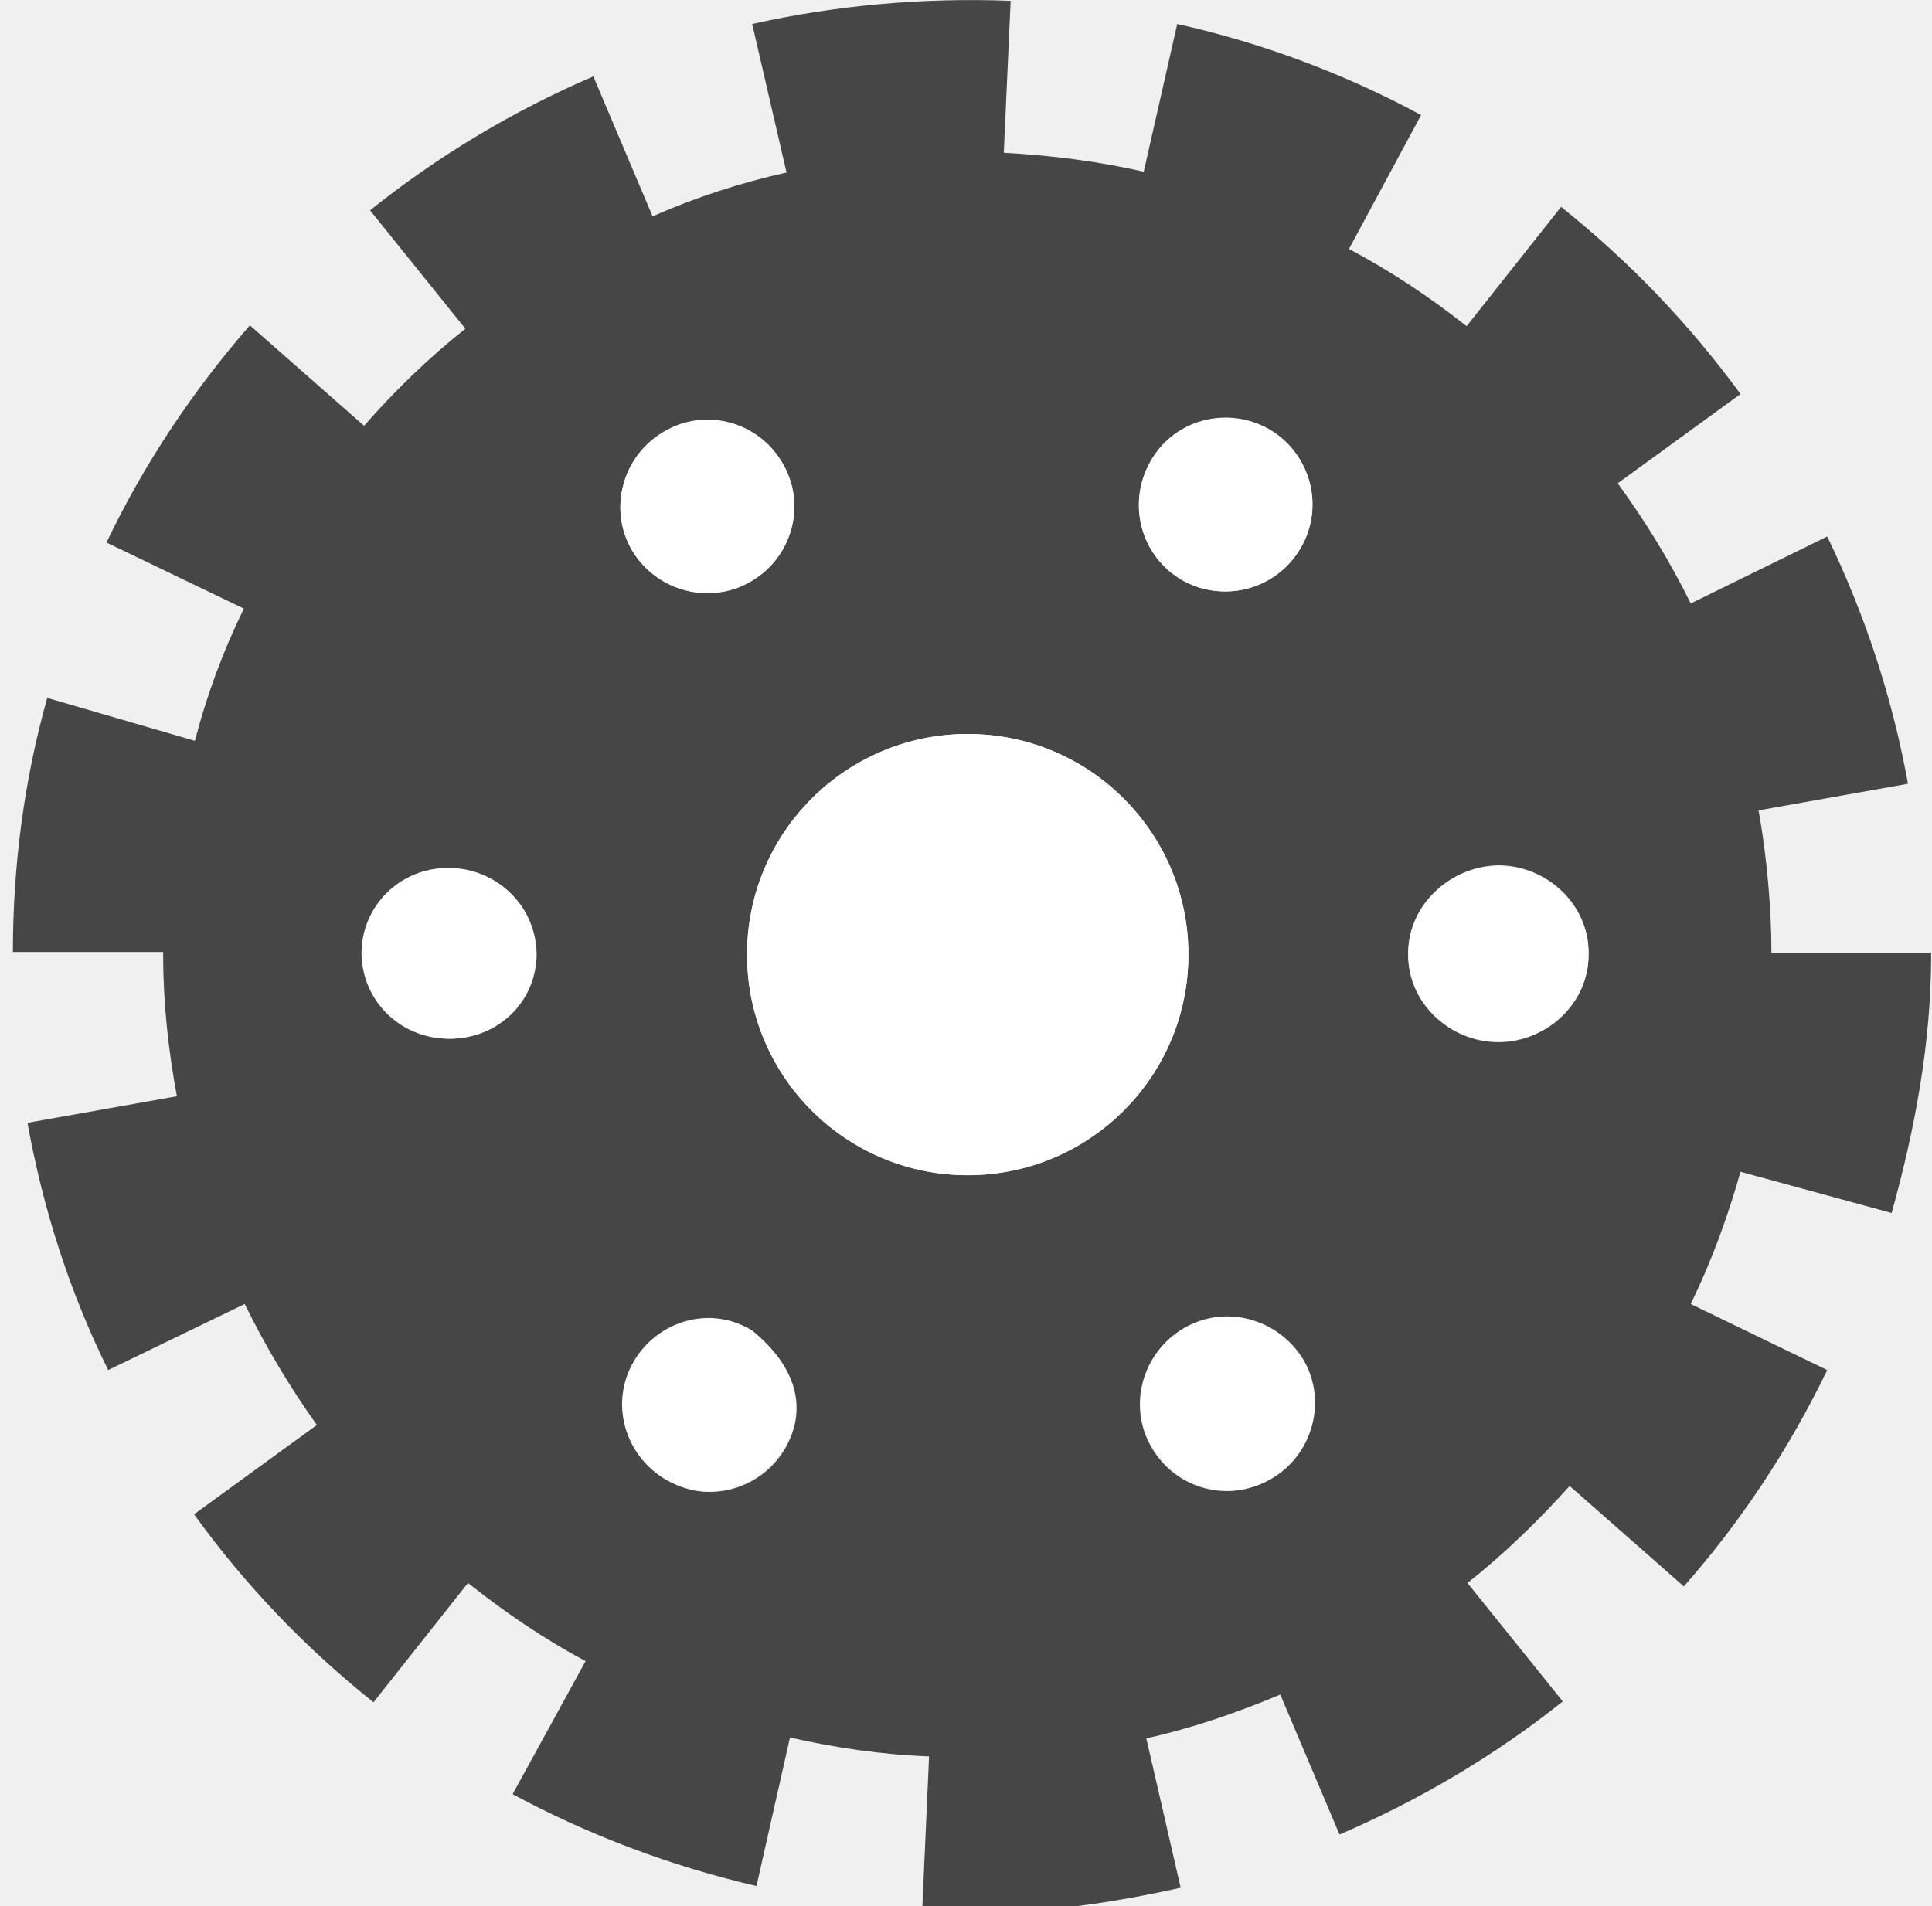
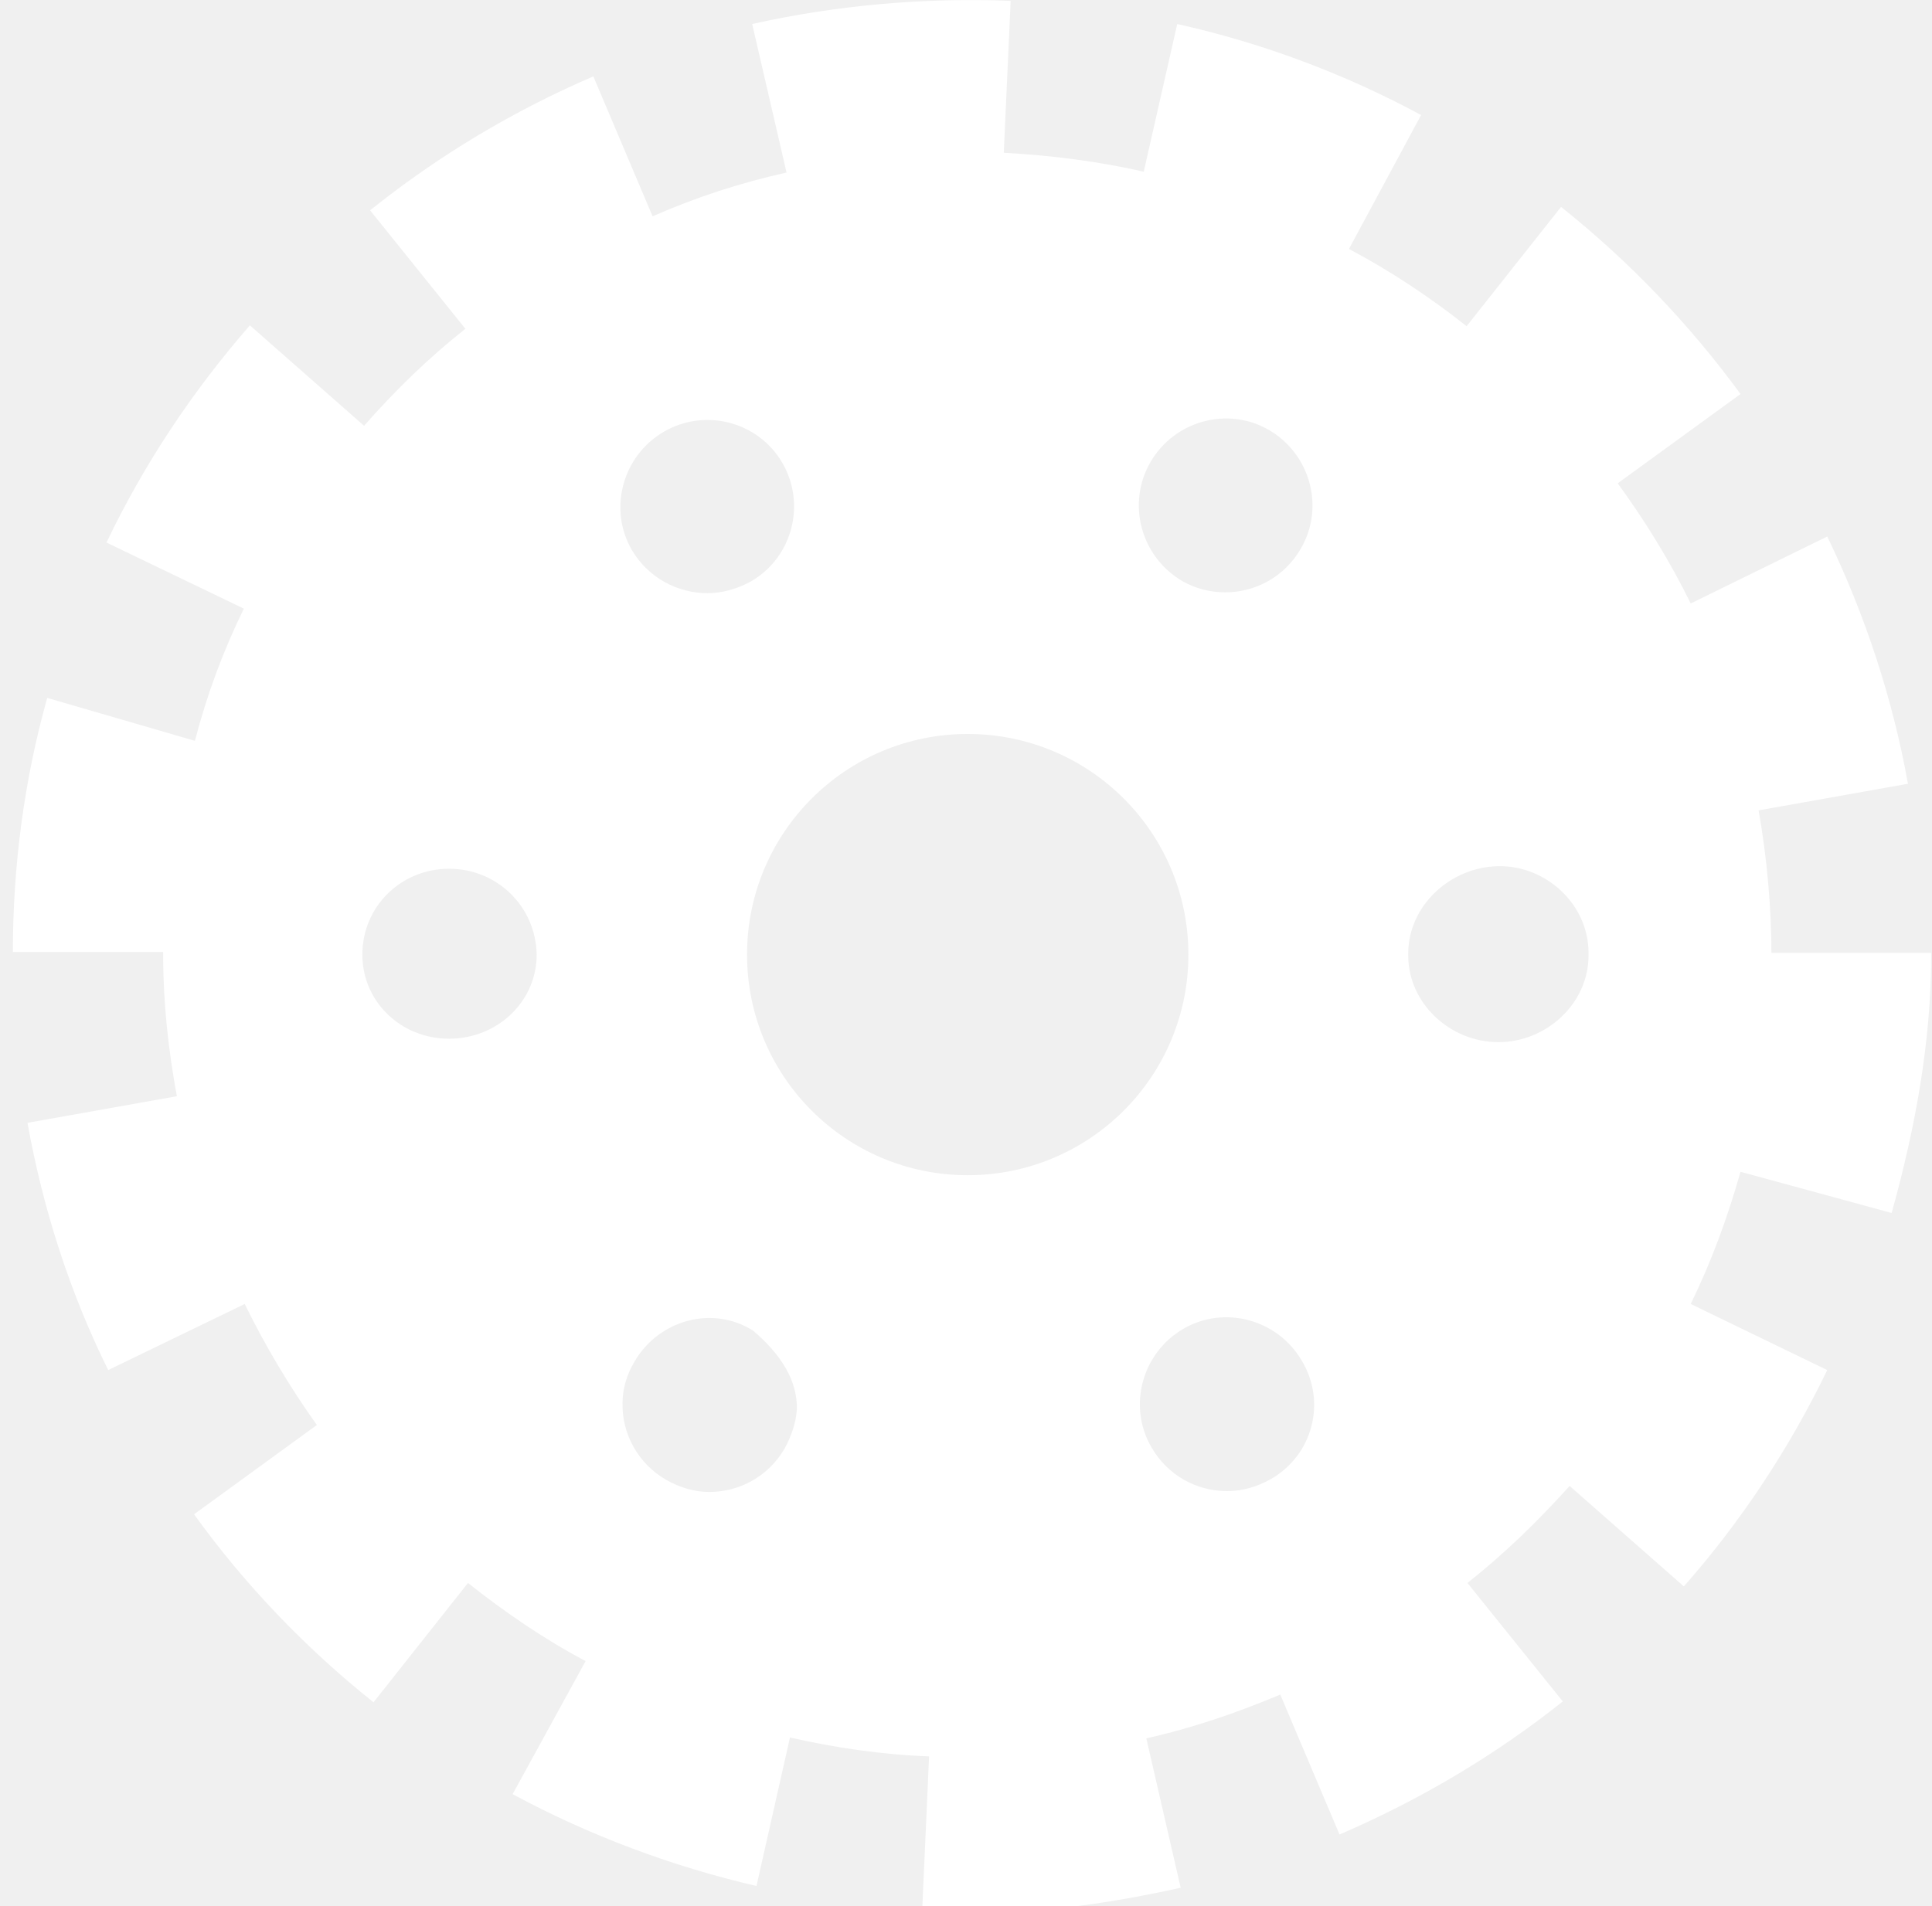
<svg xmlns="http://www.w3.org/2000/svg" version="1.1" x="0px" y="0px" viewBox="0 0 225 222" enable-background="new 0 0 225 222" xml:space="preserve">
  <g id="Background">
</g>
  <g id="Objects">
-     <g id="_x32_">
-       <path fill="#464646" d="M1.5,111.2C1.5,111.2,1.5,111.2,1.5,111.2L1.5,111.2L1.5,111.2z" />
-       <path fill="#464646" d="M206.3,111c0-5-0.5-11.1-1.5-16.6l17.4-3.1c-1.8-10-5-19.7-9.4-28.8l-15.9,7.8c-2.4-4.9-5.3-9.6-8.5-14    l14.3-10.4c-6-8.2-13-15.5-20.9-21.8l-11,13.9c-4.3-3.4-8.8-6.4-13.7-9l8.4-15.6c-8.9-4.8-18.5-8.4-28.4-10.6L133.2,20    c-5.3-1.2-10.7-1.9-16.3-2.2l0.8-17.7c-10-0.4-20.3,0.5-30.1,2.7l4,17.3C86.2,21.3,81,23,76,25.2L69.1,8.9c-9.3,4-18,9.2-26,15.6    l11.1,13.8c-4.3,3.4-8.2,7.2-11.8,11.3L29.1,37.9C22.4,45.6,16.8,54,12.4,63.2l16,7.7c-2.4,4.9-4.3,10-5.7,15.4L5.5,81.3    c-2.7,9.6-4,19.6-4,29.6H19c0,0,0,0.3,0,0.3c0,5.6,0.6,11.1,1.6,16.5l-17.4,3.1c1.8,10,4.9,19.7,9.4,28.8l15.9-7.7    c2.4,4.9,5.2,9.6,8.4,14.1l-14.3,10.4c5.9,8.2,13,15.6,20.9,21.9l11-13.9c4.3,3.4,8.8,6.5,13.7,9.1L59.7,209    c8.9,4.8,18.5,8.4,28.4,10.7l3.9-17.3c5.3,1.2,10.7,2,16.2,2.2l-0.8,17.9c1.7,0.1,3.5,0.4,5.3,0.4c0,0,0,0,0,0    c8.4,0,16.7-1.2,24.8-3l-4-17.4c5.4-1.2,10.6-3,15.6-5.1l6.9,16.3c9.3-4,18.1-9.2,26-15.5l-11.1-13.8c4.3-3.4,8.2-7.2,11.9-11.3    l13.3,11.7c6.7-7.6,12.3-16.1,16.7-25.2l-15.9-7.7c2.4-4.9,4.3-10.1,5.8-15.4l17.6,4.8c2.7-9.7,4.6-19.8,4.6-30V111H206.3z     M148,172.3c-1.6,0.9-3.3,1.4-5.1,1.4c-3.5,0-6.9-1.8-8.8-5.1c-2.8-4.8-1.1-11,3.7-13.8c4.8-2.8,11-1.1,13.8,3.7    C154.5,163.3,152.9,169.5,148,172.3z M112.7,136.9c-14.2,0-25.7-11.5-25.7-25.7c0-14.2,11.5-25.7,25.7-25.7s25.7,11.5,25.7,25.7    C138.4,125.4,126.9,136.9,112.7,136.9z M82.6,173.8c-1.7,0-3.4-0.5-5-1.4c-4.8-2.8-6.5-8.9-3.7-13.7c2.8-4.8,9-6.6,13.8-3.6h0    c4.9,4,6.5,8.9,3.7,13.7C89.5,172,86.1,173.8,82.6,173.8z M52.3,101.2c5.6,0,10.1,4.3,10.2,9.9c0,5.6-4.5,9.9-10.1,9.9h0    c-5.6,0-10.1-4.3-10.1-9.8C42.2,105.5,46.7,101.2,52.3,101.2z M77.3,50.3c4.8-2.8,11-1.2,13.8,3.6c2.8,4.8,1.2,11-3.6,13.8    c-1.6,0.9-3.4,1.4-5.1,1.4c-3.5,0-6.9-1.8-8.8-5C70.8,59.3,72.5,53.1,77.3,50.3z M147.8,50c4.8,2.8,6.5,9,3.7,13.8    c-1.9,3.3-5.3,5.1-8.8,5.1c-1.7,0-3.4-0.4-5-1.3c-4.8-2.8-6.5-9-3.7-13.8C136.7,48.9,142.9,47.3,147.8,50z M174.5,121.3    c-5.6,0-10.5-4.5-10.5-10.1c0,0,0-0.1,0-0.1c0,0,0,0,0-0.1c0-5.6,4.9-10.1,10.5-10.2c5.6,0,10.5,4.5,10.5,10.1v0    c0,0.1,0,0.2,0,0.3C185,116.8,180.1,121.3,174.5,121.3z" />
-       <path fill="#FFFFFF" d="M82.4,69.1c1.7,0,3.5-0.4,5.1-1.4c4.8-2.8,6.5-9,3.6-13.8c-2.8-4.8-9-6.5-13.8-3.6    c-4.8,2.8-6.5,9-3.7,13.8C75.5,67.3,78.9,69.1,82.4,69.1z" />
-       <path fill="#FFFFFF" d="M52.3,121L52.3,121c5.6,0,10.1-4.3,10.1-9.9c0-5.6-4.6-10-10.2-10c-5.6,0-10.1,4.4-10.1,10    C42.2,116.7,46.7,121,52.3,121z" />
-       <path fill="#FFFFFF" d="M137.7,67.6c1.6,0.9,3.3,1.3,5,1.3c3.5,0,6.9-1.8,8.8-5.1c2.8-4.9,1.1-11-3.7-13.8    c-4.9-2.8-11.1-1.1-13.8,3.7C131.2,58.6,132.8,64.8,137.7,67.6z" />
-       <path fill="#FFFFFF" d="M185,111L185,111c0-5.6-5-10.1-10.5-10.1c-5.6,0-10.5,4.6-10.5,10.2c0,0,0,0.1,0,0.1c0,0.1,0,0.1,0,0.1    c0,5.6,4.9,10.1,10.5,10.1c5.6,0,10.5-4.5,10.5-10.1C185,111.1,185,111,185,111z" />
-       <path fill="#FFFFFF" d="M87.6,155L87.6,155c-4.8-3-11-1.2-13.8,3.6c-2.8,4.8-1.1,10.9,3.7,13.7c1.6,0.9,3.3,1.4,5,1.4    c3.5,0,6.9-1.8,8.8-5.1C94.1,163.9,92.5,159,87.6,155z" />
-       <path fill="#FFFFFF" d="M137.9,154.7c-4.8,2.8-6.5,9-3.7,13.8c1.9,3.2,5.3,5.1,8.8,5.1c1.7,0,3.5-0.4,5.1-1.4    c4.8-2.8,6.5-9,3.7-13.8C148.9,153.6,142.7,151.9,137.9,154.7z" />
-       <circle fill="#FFFFFF" cx="112.7" cy="111.2" r="25.7" />
-     </g>
+     <path fill="#FFF" d="M1.5,111.2C1.5,111.2,1.5,111.2,1.5,111.2L1.5,111.2L1.5,111.2z" />
+     <path fill="#FFF" d="M206.3,111c0-5-0.5-11.1-1.5-16.6l17.4-3.1c-1.8-10-5-19.7-9.4-28.8l-15.9,7.8c-2.4-4.9-5.3-9.6-8.5-14   l14.3-10.4c-6-8.2-13-15.5-20.9-21.8l-11,13.9c-4.3-3.4-8.8-6.4-13.7-9l8.4-15.6c-8.9-4.8-18.5-8.4-28.4-10.6L133.2,20   c-5.3-1.2-10.7-1.9-16.3-2.2l0.8-17.7c-10-0.4-20.3,0.5-30.1,2.7l4,17.3C86.2,21.3,81,23,76,25.2L69.1,8.9c-9.3,4-18,9.2-26,15.6   l11.1,13.8c-4.3,3.4-8.2,7.2-11.8,11.3L29.1,37.9C22.4,45.6,16.8,54,12.4,63.2l16,7.7c-2.4,4.9-4.3,10-5.7,15.4L5.5,81.3   c-2.7,9.6-4,19.6-4,29.6H19c0,0,0,0.3,0,0.3c0,5.6,0.6,11.1,1.6,16.5l-17.4,3.1c1.8,10,4.9,19.7,9.4,28.8l15.9-7.7   c2.4,4.9,5.2,9.6,8.4,14.1l-14.3,10.4c5.9,8.2,13,15.6,20.9,21.9l11-13.9c4.3,3.4,8.8,6.5,13.7,9.1L59.7,209   c8.9,4.8,18.5,8.4,28.4,10.7l3.9-17.3c5.3,1.2,10.7,2,16.2,2.2l-0.8,17.9c1.7,0.1,3.5,0.4,5.3,0.4c0,0,0,0,0,0   c8.4,0,16.7-1.2,24.8-3l-4-17.4c5.4-1.2,10.6-3,15.6-5.1l6.9,16.3c9.3-4,18.1-9.2,26-15.5l-11.1-13.8c4.3-3.4,8.2-7.2,11.9-11.3   l13.3,11.7c6.7-7.6,12.3-16.1,16.7-25.2l-15.9-7.7c2.4-4.9,4.3-10.1,5.8-15.4l17.6,4.8c2.7-9.7,4.6-19.8,4.6-30V111H206.3z    M52.3,121L52.3,121c-5.6,0-10.1-4.3-10.1-9.8c0,0,0,0,0,0c0,0,0,0,0,0c0-5.6,4.5-10,10.1-10c5.6,0,10.1,4.4,10.2,10   C62.5,116.7,57.9,121,52.3,121z M134,53.8c2.8-4.8,9-6.5,13.8-3.7c4.8,2.8,6.5,9,3.7,13.8c-1.9,3.3-5.3,5.1-8.8,5.1   c-1.7,0-3.4-0.4-5-1.3C132.8,64.8,131.2,58.6,134,53.8z M77.3,50.3c4.8-2.8,11-1.2,13.8,3.6c2.8,4.8,1.2,11-3.6,13.8   c-1.6,0.9-3.4,1.4-5.1,1.4c-3.5,0-6.9-1.8-8.8-5C70.8,59.3,72.5,53.1,77.3,50.3z M91.4,168.7c-1.9,3.3-5.3,5.1-8.8,5.1   c-1.7,0-3.4-0.5-5-1.4c-3.3-1.9-5.2-5.4-5.1-9c0-1.6,0.5-3.3,1.4-4.8c2.8-4.8,9-6.6,13.8-3.6h0c3.3,2.8,5.2,5.9,5.1,9.2   C92.7,165.7,92.2,167.2,91.4,168.7z M112.7,136.9c-14.2,0-25.7-11.5-25.7-25.7c0-14.2,11.5-25.7,25.7-25.7s25.7,11.5,25.7,25.7   C138.4,125.4,126.9,136.9,112.7,136.9z M148,172.3c-1.6,0.9-3.3,1.4-5.1,1.4c-3.5,0-6.9-1.8-8.8-5.1c-2.8-4.8-1.1-11,3.7-13.8   c4.8-2.8,11-1.1,13.8,3.7C154.5,163.3,152.9,169.5,148,172.3z M185,111c0,0.1,0,0.2,0,0.3c0,5.6-4.9,10.1-10.5,10.1   c-5.6,0-10.5-4.5-10.5-10.1c0,0,0-0.1,0-0.1c0,0,0,0,0-0.1c0-5.6,4.9-10.1,10.5-10.2C180,100.8,185,105.3,185,111L185,111z" />
  </g>
</svg>
